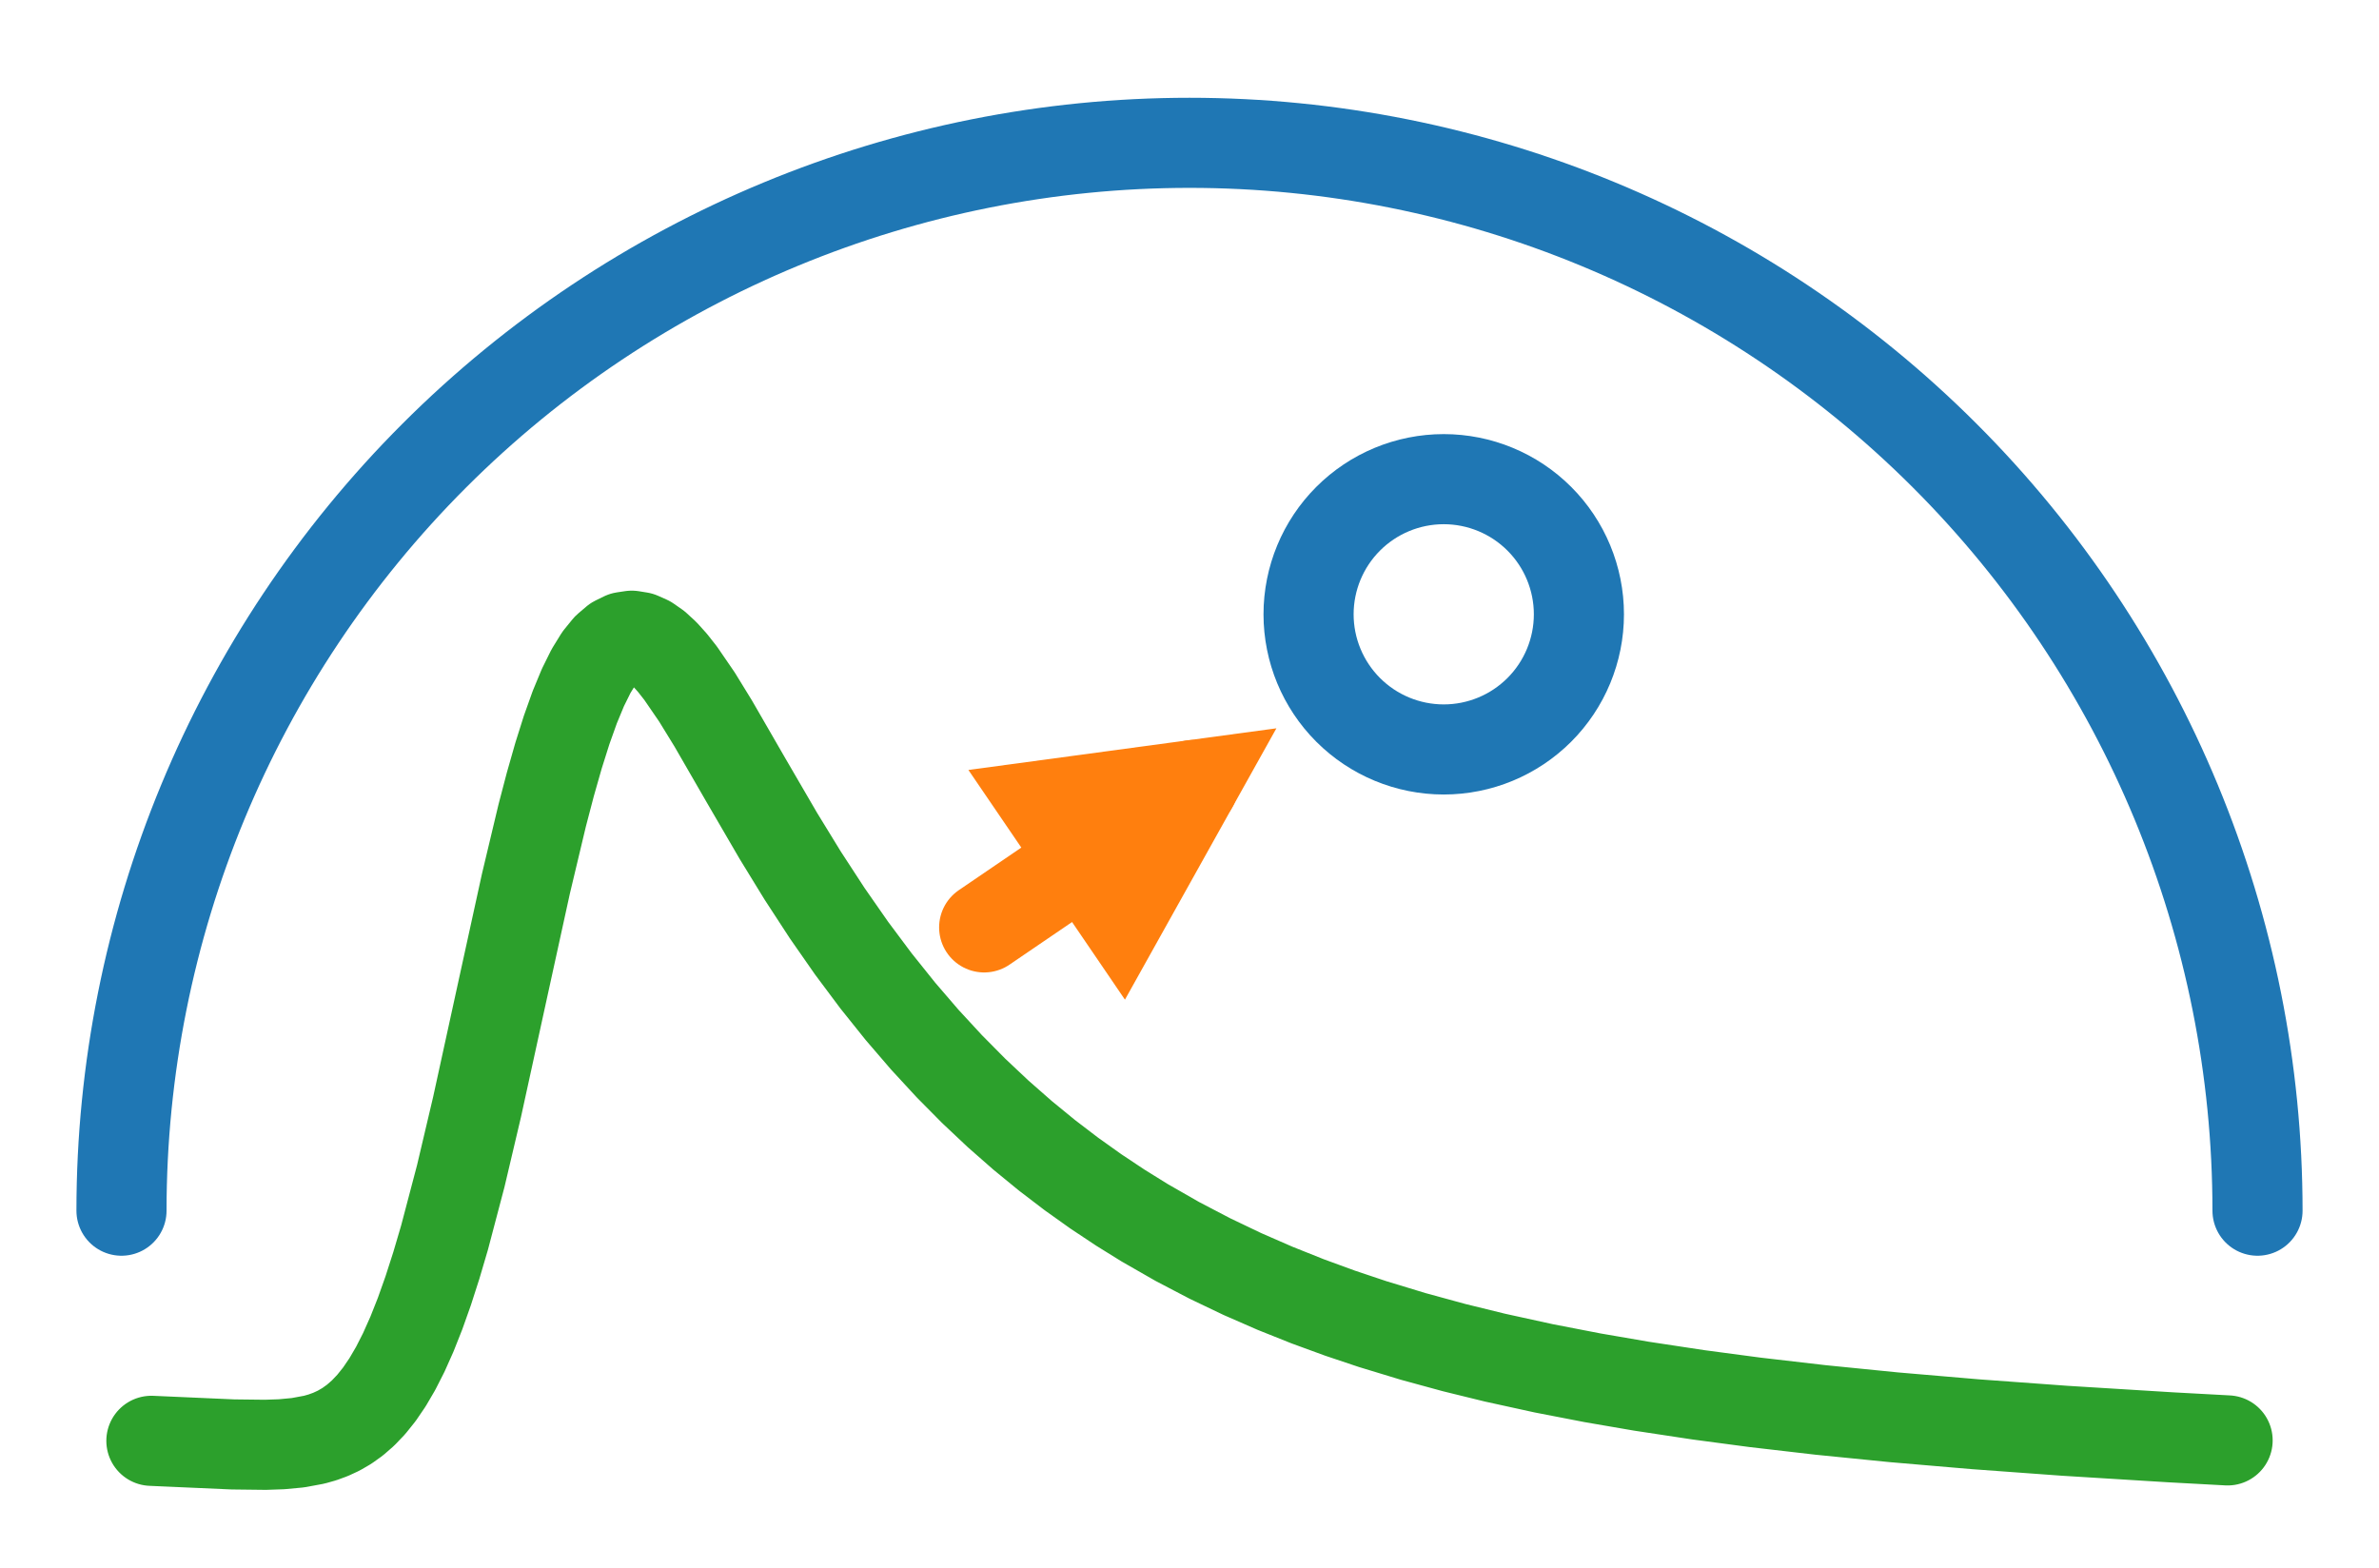
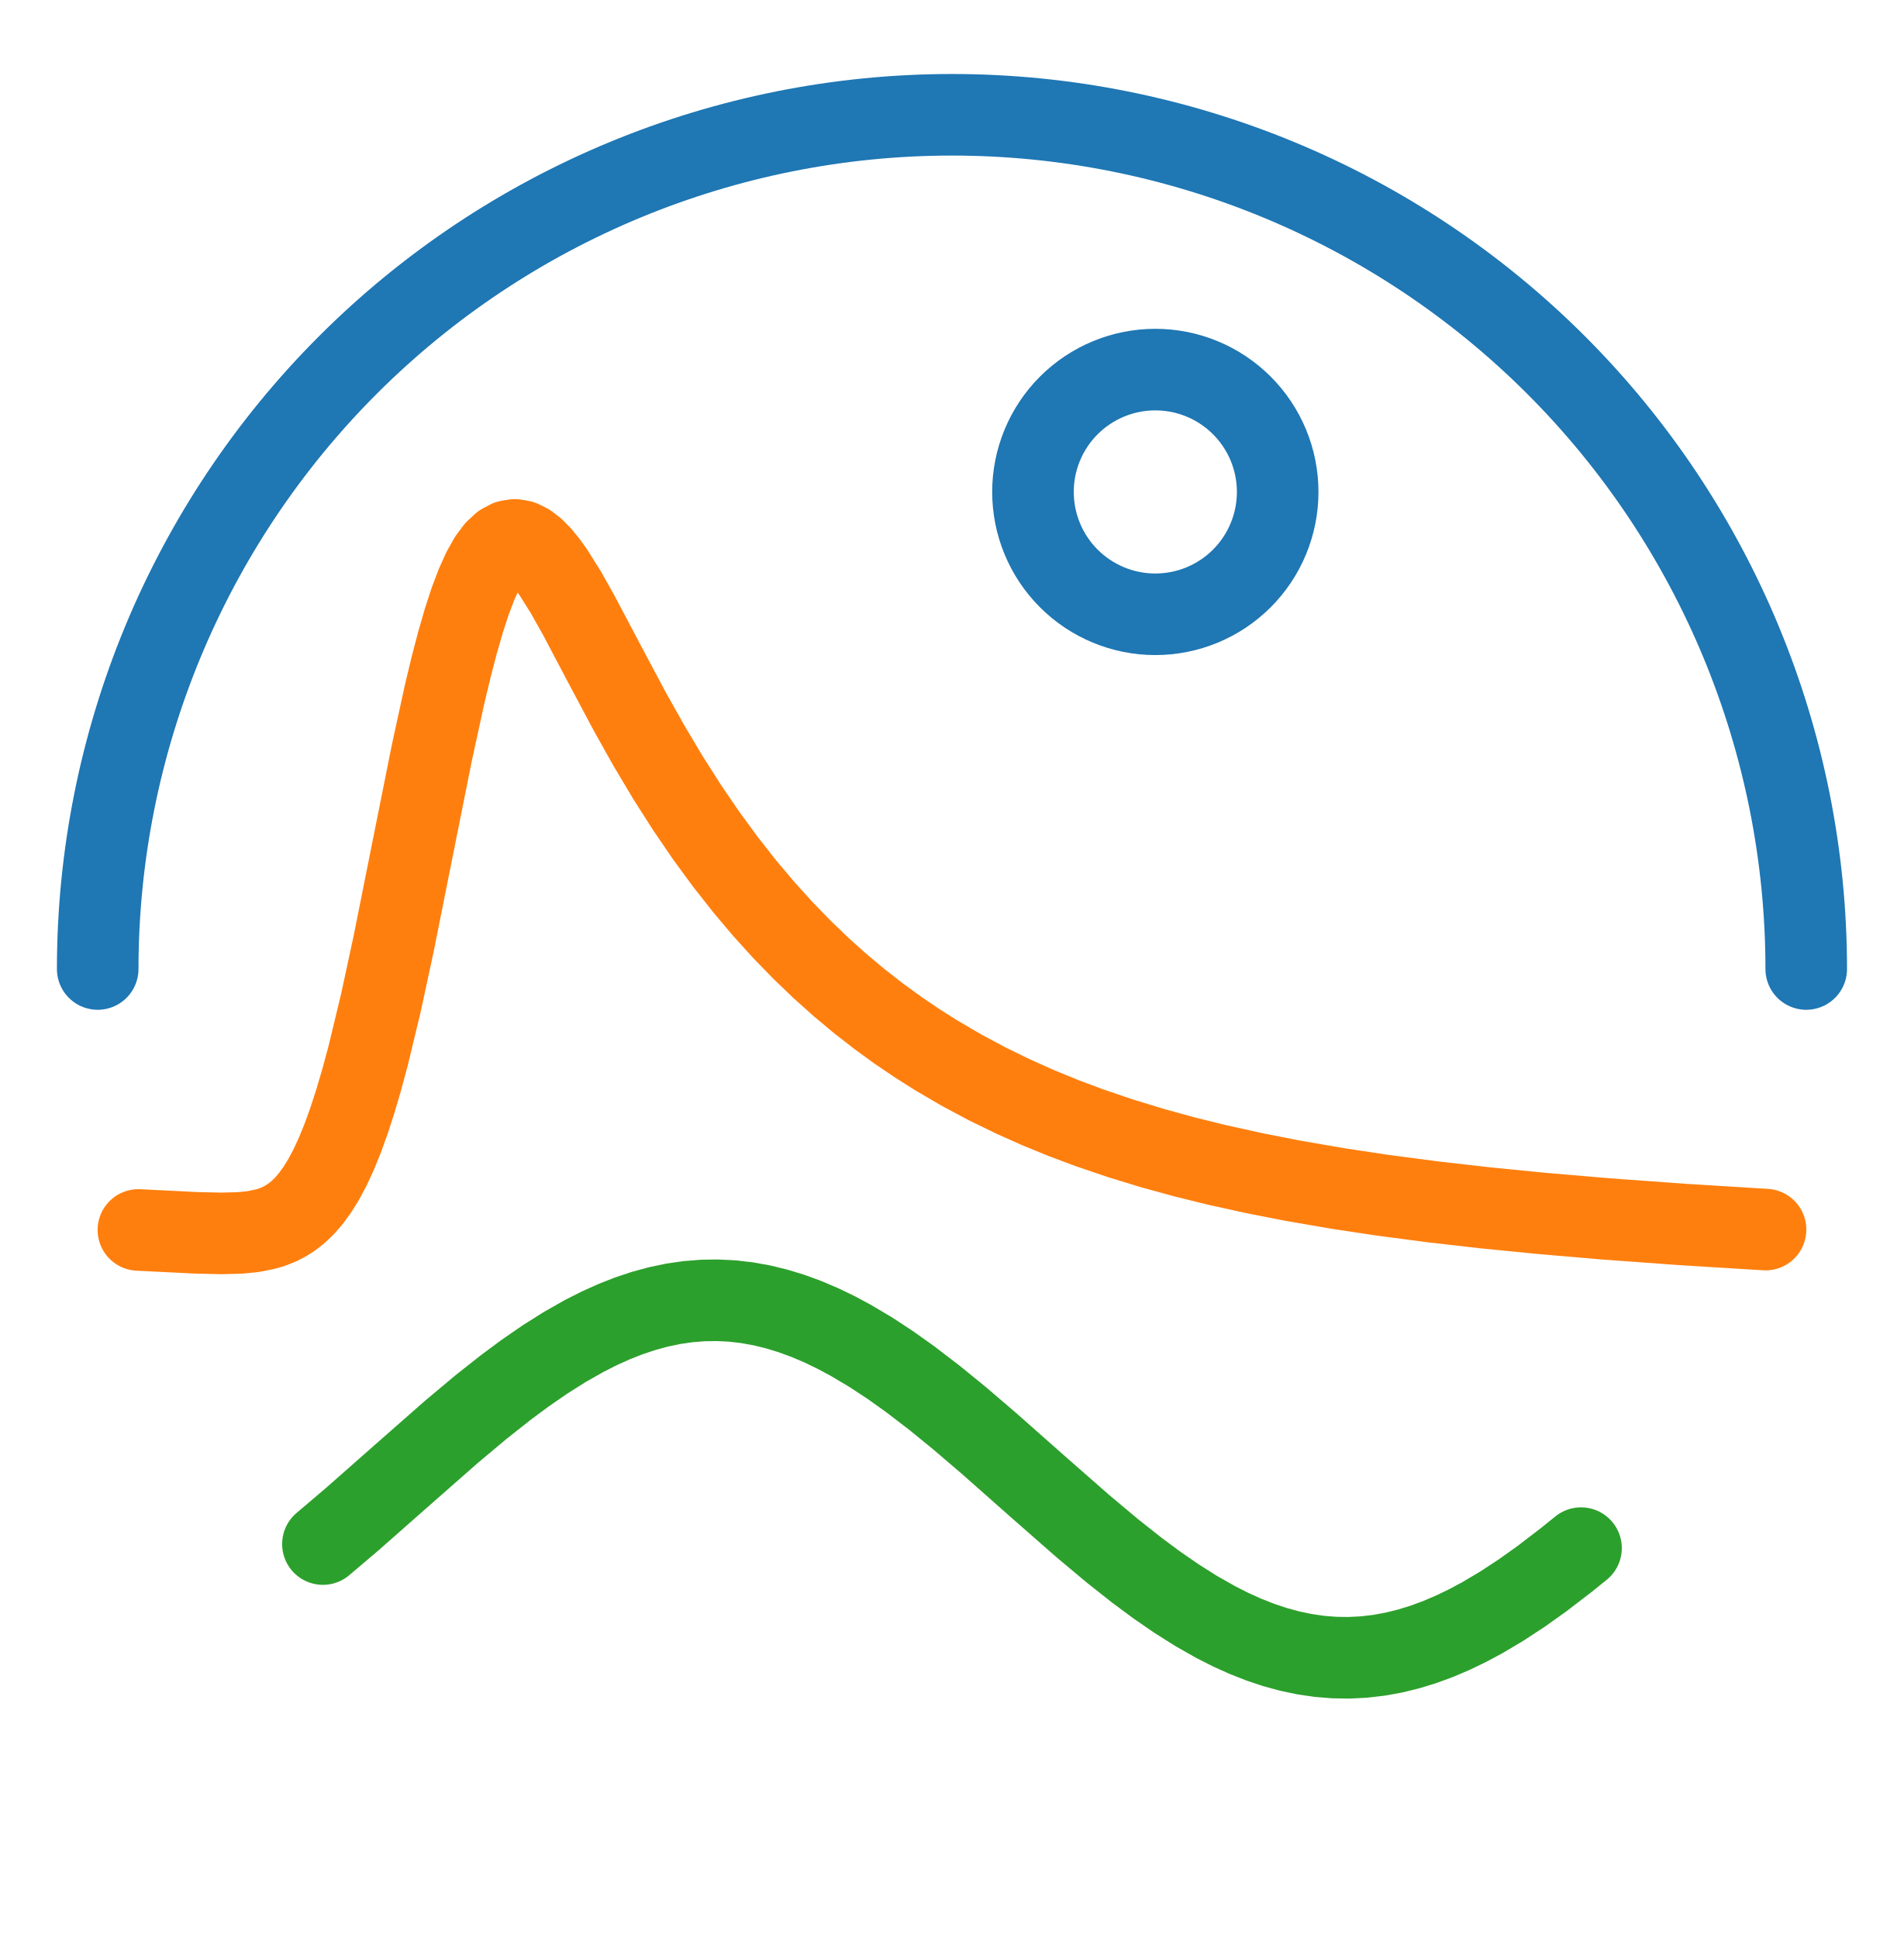
- <svg xmlns="http://www.w3.org/2000/svg" xmlns:xlink="http://www.w3.org/1999/xlink" width="475.2pt" height="313.067pt" viewBox="0 0 475.2 313.067" version="1.1">
+ <svg xmlns="http://www.w3.org/2000/svg" xmlns:xlink="http://www.w3.org/1999/xlink" width="466.822pt" height="475.2pt" viewBox="0 0 466.822 475.2" version="1.1">
  <defs>
    <style type="text/css">*{stroke-linejoin: round; stroke-linecap: butt}</style>
  </defs>
  <g id="figure_1">
    <g id="patch_1">
-       <path d="M 0 313.067 L 475.2 313.067 L 475.2 0 L 0 0 L 0 313.067 z " style="fill: none" />
+       <path d="M 0 475.2 L 466.822 475.2 L 466.822 0 L 0 0 L 0 475.2 z " style="fill: none" />
    </g>
    <g id="axes_1">
      <g id="patch_2">
-         <path d="M 450.933 241.867 C 450.933 185.309 428.442 131.01 388.449 91.017 C 348.457 51.025 294.158 28.533 237.6 28.533 C 181.042 28.533 126.743 51.025 86.751 91.017 C 46.758 131.01 24.267 185.309 24.267 241.867 " clip-path="url(#p04b91b03c4)" style="fill: none; stroke: #1f77b4; stroke-width: 18; stroke-linejoin: miter; stroke-linecap: round" />
+         <path d="M 442.865 237.6 C 442.865 182.071 420.783 128.759 381.518 89.493 C 342.252 50.228 288.94 28.145 233.411 28.145 C 177.881 28.145 124.569 50.228 85.304 89.493 C 46.039 128.759 23.956 182.071 23.956 237.6 " clip-path="url(#p3827255fda)" style="fill: none; stroke: #1f77b4; stroke-width: 20; stroke-linejoin: miter; stroke-linecap: round" />
      </g>
      <g id="line2d_1">
        <defs>
-           <path id="m7abe288ce2" d="M 0 27 C 7.16 27 14.029 24.155 19.092 19.092 C 24.155 14.029 27 7.16 27 0 C 27 -7.16 24.155 -14.029 19.092 -19.092 C 14.029 -24.155 7.16 -27 0 -27 C -7.16 -27 -14.029 -24.155 -19.092 -19.092 C -24.155 -14.029 -27 -7.16 -27 0 C -27 7.16 -24.155 14.029 -19.092 19.092 C -14.029 24.155 -7.16 27 0 27 z " style="stroke: #1f77b4; stroke-width: 18" />
+           <path id="mc07c89df57" d="M 0 30 C 7.956 30 15.587 26.839 21.213 21.213 C 26.839 15.587 30 7.956 30 0 C 30 -7.956 26.839 -15.587 21.213 -21.213 C 15.587 -26.839 7.956 -30 0 -30 C -7.956 -30 -15.587 -26.839 -21.213 -21.213 C -26.839 -15.587 -30 -7.956 -30 0 C -30 7.956 -26.839 15.587 -21.213 21.213 C -15.587 26.839 -7.956 30 0 30 z " style="stroke: #1f77b4; stroke-width: 20" />
        </defs>
-         <g clip-path="url(#p04b91b03c4)">
-           <use xlink:href="#m7abe288ce2" x="288.383" y="122.725" style="fill-opacity: 0; stroke: #1f77b4; stroke-width: 18" />
+         <g clip-path="url(#p3827255fda)">
+           <use xlink:href="#mc07c89df57" x="283.271" y="120.624" style="fill-opacity: 0; stroke: #1f77b4; stroke-width: 20" />
        </g>
-       </g>
-       <g id="patch_3">
-         <path d="M 196.586 185.274 Q 225.772 165.387 238.327 156.832 " clip-path="url(#p04b91b03c4)" style="fill: none; stroke: #ff7f0e; stroke-width: 18; stroke-linejoin: miter; stroke-linecap: round" />
-         <path d="M 209.077 160.789 L 238.327 156.832 L 223.943 182.606 z " clip-path="url(#p04b91b03c4)" style="fill: #ff7f0e; stroke: #ff7f0e; stroke-width: 18; stroke-linejoin: miter; stroke-linecap: round" />
      </g>
      <g id="axes_2">
        <g id="line2d_2">
-           <path d="M 30.24 287.844 L 46.504 288.564 L 53.009 288.641 L 56.262 288.527 L 59.514 288.223 L 62.767 287.619 L 64.393 287.16 L 66.02 286.566 L 67.646 285.812 L 69.272 284.868 L 70.899 283.704 L 72.525 282.285 L 74.152 280.578 L 75.778 278.547 L 77.404 276.158 L 79.031 273.378 L 80.657 270.178 L 82.283 266.533 L 83.91 262.426 L 85.536 257.846 L 87.162 252.791 L 88.789 247.272 L 92.041 234.933 L 95.294 221.137 L 100.173 198.818 L 105.052 176.538 L 108.305 162.9 L 109.931 156.693 L 111.558 150.985 L 113.184 145.833 L 114.81 141.277 L 116.437 137.349 L 118.063 134.064 L 119.689 131.425 L 121.316 129.423 L 122.942 128.039 L 124.568 127.243 L 126.195 126.999 L 127.821 127.262 L 129.448 127.986 L 131.074 129.121 L 132.7 130.617 L 134.327 132.423 L 135.953 134.491 L 139.206 139.236 L 142.458 144.53 L 148.964 155.8 L 155.469 166.978 L 160.348 174.935 L 165.227 182.422 L 170.106 189.426 L 174.985 195.959 L 179.864 202.049 L 184.744 207.723 L 189.623 213.011 L 194.502 217.94 L 199.381 222.534 L 204.26 226.817 L 209.139 230.812 L 214.018 234.538 L 218.897 238.014 L 223.776 241.258 L 228.655 244.286 L 235.16 248.013 L 241.666 251.416 L 248.171 254.526 L 254.677 257.368 L 261.182 259.968 L 267.688 262.348 L 274.193 264.528 L 282.325 267 L 290.456 269.221 L 298.588 271.219 L 308.346 273.357 L 318.104 275.249 L 327.863 276.928 L 339.247 278.653 L 350.632 280.166 L 363.642 281.674 L 378.28 283.138 L 394.543 284.53 L 412.433 285.836 L 433.576 287.142 L 444.96 287.76 L 444.96 287.76 " clip-path="url(#p46bbd1111e)" style="fill: none; stroke: #2ca02c; stroke-width: 18; stroke-linecap: round" />
+           <path d="M 33.934 301.585 L 48.015 302.287 L 54.273 302.433 L 58.966 302.304 L 62.095 301.983 L 65.225 301.349 L 66.789 300.866 L 68.354 300.241 L 69.918 299.448 L 71.483 298.455 L 73.047 297.23 L 74.612 295.737 L 76.176 293.941 L 77.741 291.805 L 79.305 289.292 L 80.87 286.368 L 82.434 283.001 L 83.999 279.167 L 85.563 274.847 L 87.128 270.028 L 88.692 264.711 L 90.257 258.905 L 93.386 245.926 L 96.515 231.413 L 101.209 207.934 L 105.902 184.497 L 109.031 170.15 L 110.596 163.621 L 112.16 157.617 L 113.725 152.196 L 115.289 147.405 L 116.854 143.272 L 118.418 139.817 L 119.983 137.04 L 121.547 134.935 L 123.112 133.479 L 124.676 132.642 L 126.241 132.384 L 127.805 132.661 L 129.37 133.423 L 130.935 134.617 L 132.499 136.19 L 134.064 138.09 L 135.628 140.266 L 138.757 145.257 L 141.886 150.826 L 148.144 162.681 L 154.402 174.441 L 159.096 182.81 L 163.79 190.687 L 168.483 198.054 L 173.177 204.927 L 177.87 211.333 L 182.564 217.302 L 187.257 222.865 L 191.951 228.05 L 196.645 232.882 L 201.338 237.388 L 206.032 241.59 L 210.725 245.51 L 215.419 249.166 L 220.112 252.579 L 224.806 255.764 L 229.5 258.738 L 235.758 262.4 L 242.016 265.746 L 248.274 268.803 L 254.532 271.6 L 260.79 274.159 L 267.048 276.503 L 274.871 279.16 L 282.693 281.547 L 290.516 283.693 L 298.339 285.627 L 307.726 287.699 L 317.113 289.536 L 328.065 291.423 L 339.016 293.074 L 351.533 294.719 L 364.049 296.147 L 378.129 297.541 L 393.775 298.876 L 412.549 300.242 L 432.888 301.497 L 432.888 301.497 " clip-path="url(#pbd20724ad1)" style="fill: none; stroke: #ff7f0e; stroke-width: 20; stroke-linecap: round" />
+         </g>
+       </g>
+       <g id="axes_3">
+         <g id="line2d_3">
+           <path d="M 79.176 378.605 L 86.434 372.44 L 97.321 362.839 L 110.628 351.14 L 117.886 345.058 L 123.935 340.275 L 128.773 336.688 L 133.612 333.351 L 138.451 330.296 L 143.289 327.553 L 146.919 325.717 L 150.548 324.08 L 154.177 322.652 L 157.806 321.442 L 161.435 320.454 L 165.064 319.696 L 168.693 319.17 L 172.322 318.88 L 175.951 318.827 L 179.58 319.011 L 183.209 319.432 L 186.838 320.088 L 190.467 320.974 L 194.096 322.086 L 197.725 323.417 L 201.354 324.962 L 204.983 326.71 L 208.612 328.654 L 213.451 331.53 L 218.29 334.706 L 223.129 338.151 L 229.177 342.785 L 235.225 347.718 L 242.484 353.927 L 254.58 364.628 L 265.468 374.175 L 272.726 380.258 L 278.774 385.04 L 283.613 388.627 L 288.452 391.964 L 293.29 395.019 L 298.129 397.762 L 301.758 399.599 L 305.387 401.235 L 309.016 402.663 L 312.645 403.874 L 316.274 404.861 L 319.903 405.62 L 323.532 406.146 L 327.161 406.436 L 330.79 406.489 L 334.42 406.304 L 338.049 405.883 L 341.678 405.228 L 345.307 404.342 L 348.936 403.23 L 352.565 401.898 L 356.194 400.354 L 359.823 398.605 L 363.452 396.661 L 368.291 393.785 L 373.129 390.61 L 377.968 387.165 L 384.017 382.531 L 387.646 379.602 L 387.646 379.602 " clip-path="url(#p0a342ae818)" style="fill: none; stroke: #2ca02c; stroke-width: 20; stroke-linecap: round" />
        </g>
      </g>
    </g>
  </g>
  <defs>
-     <clipPath id="p04b91b03c4">
-       <rect x="7.2" y="7.2" width="460.8" height="298.667" />
+     <clipPath id="p3827255fda">
+       <rect x="7.2" y="7.2" width="452.422" height="460.8" />
    </clipPath>
-     <clipPath id="p46bbd1111e">
-       <rect x="9.504" y="108.747" width="456.192" height="197.12" />
+     <clipPath id="pbd20724ad1">
+       <rect x="13.986" y="113.184" width="438.849" height="207.36" />
+     </clipPath>
+     <clipPath id="p0a342ae818">
+       <rect x="63.753" y="304.416" width="339.316" height="115.2" />
    </clipPath>
  </defs>
</svg>
